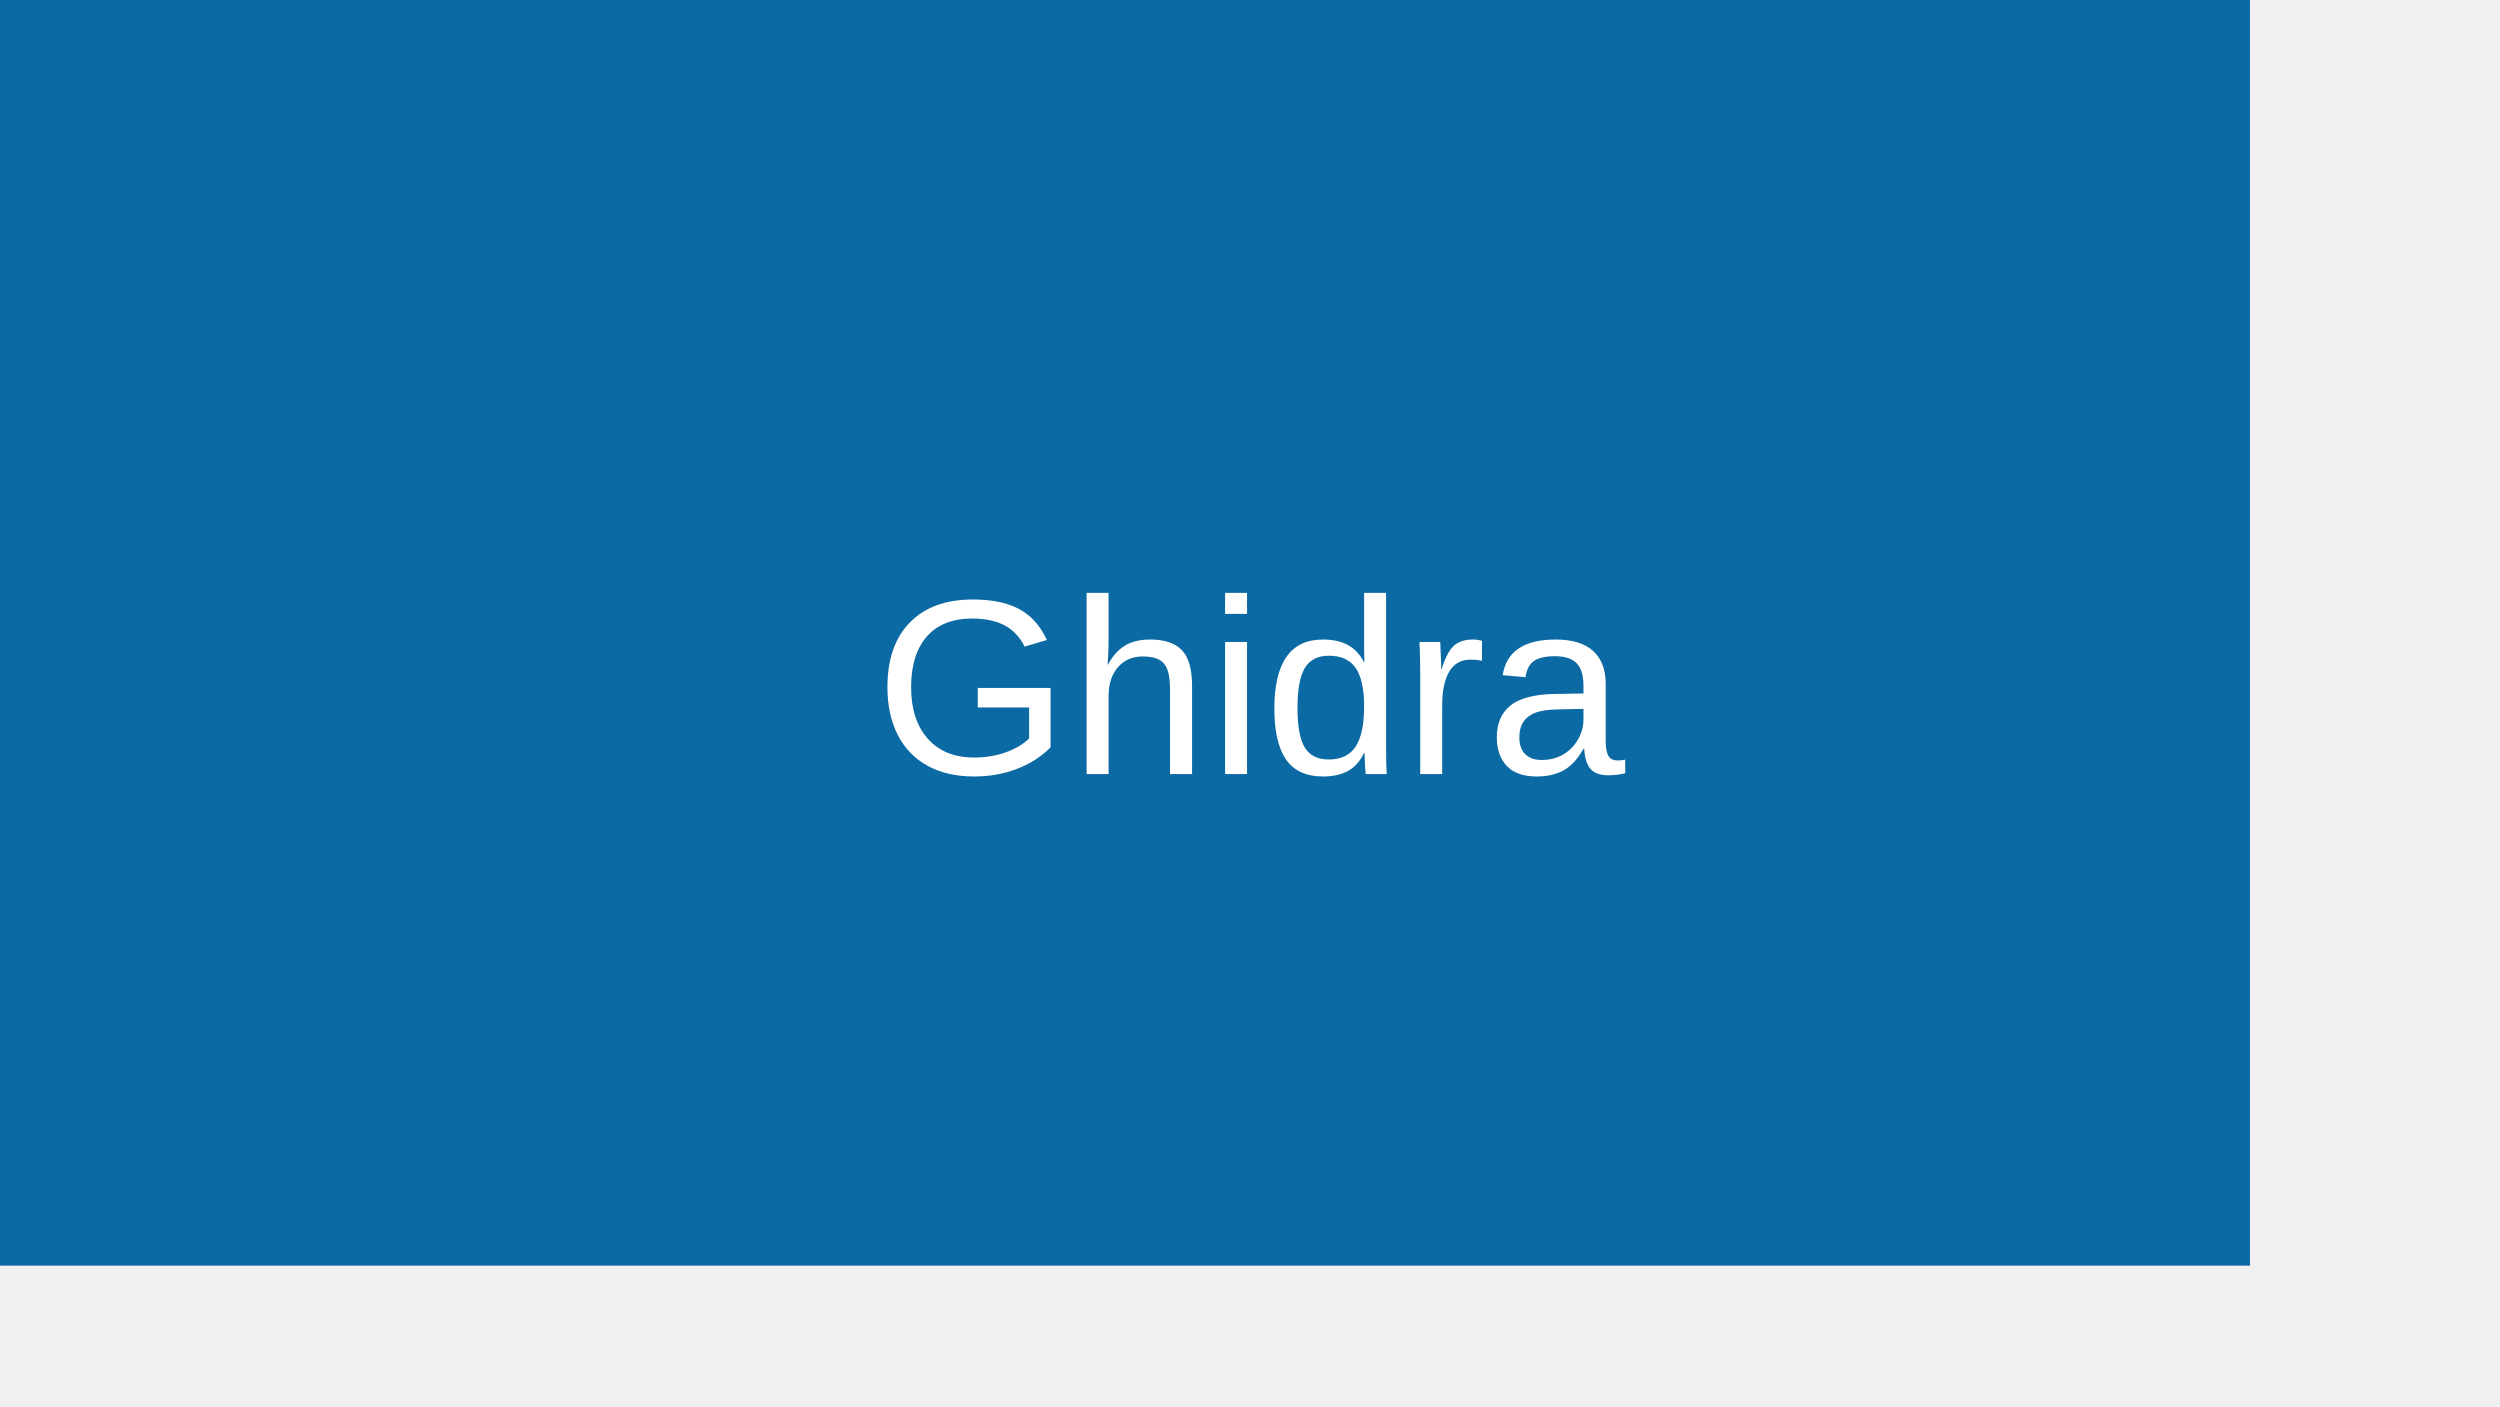
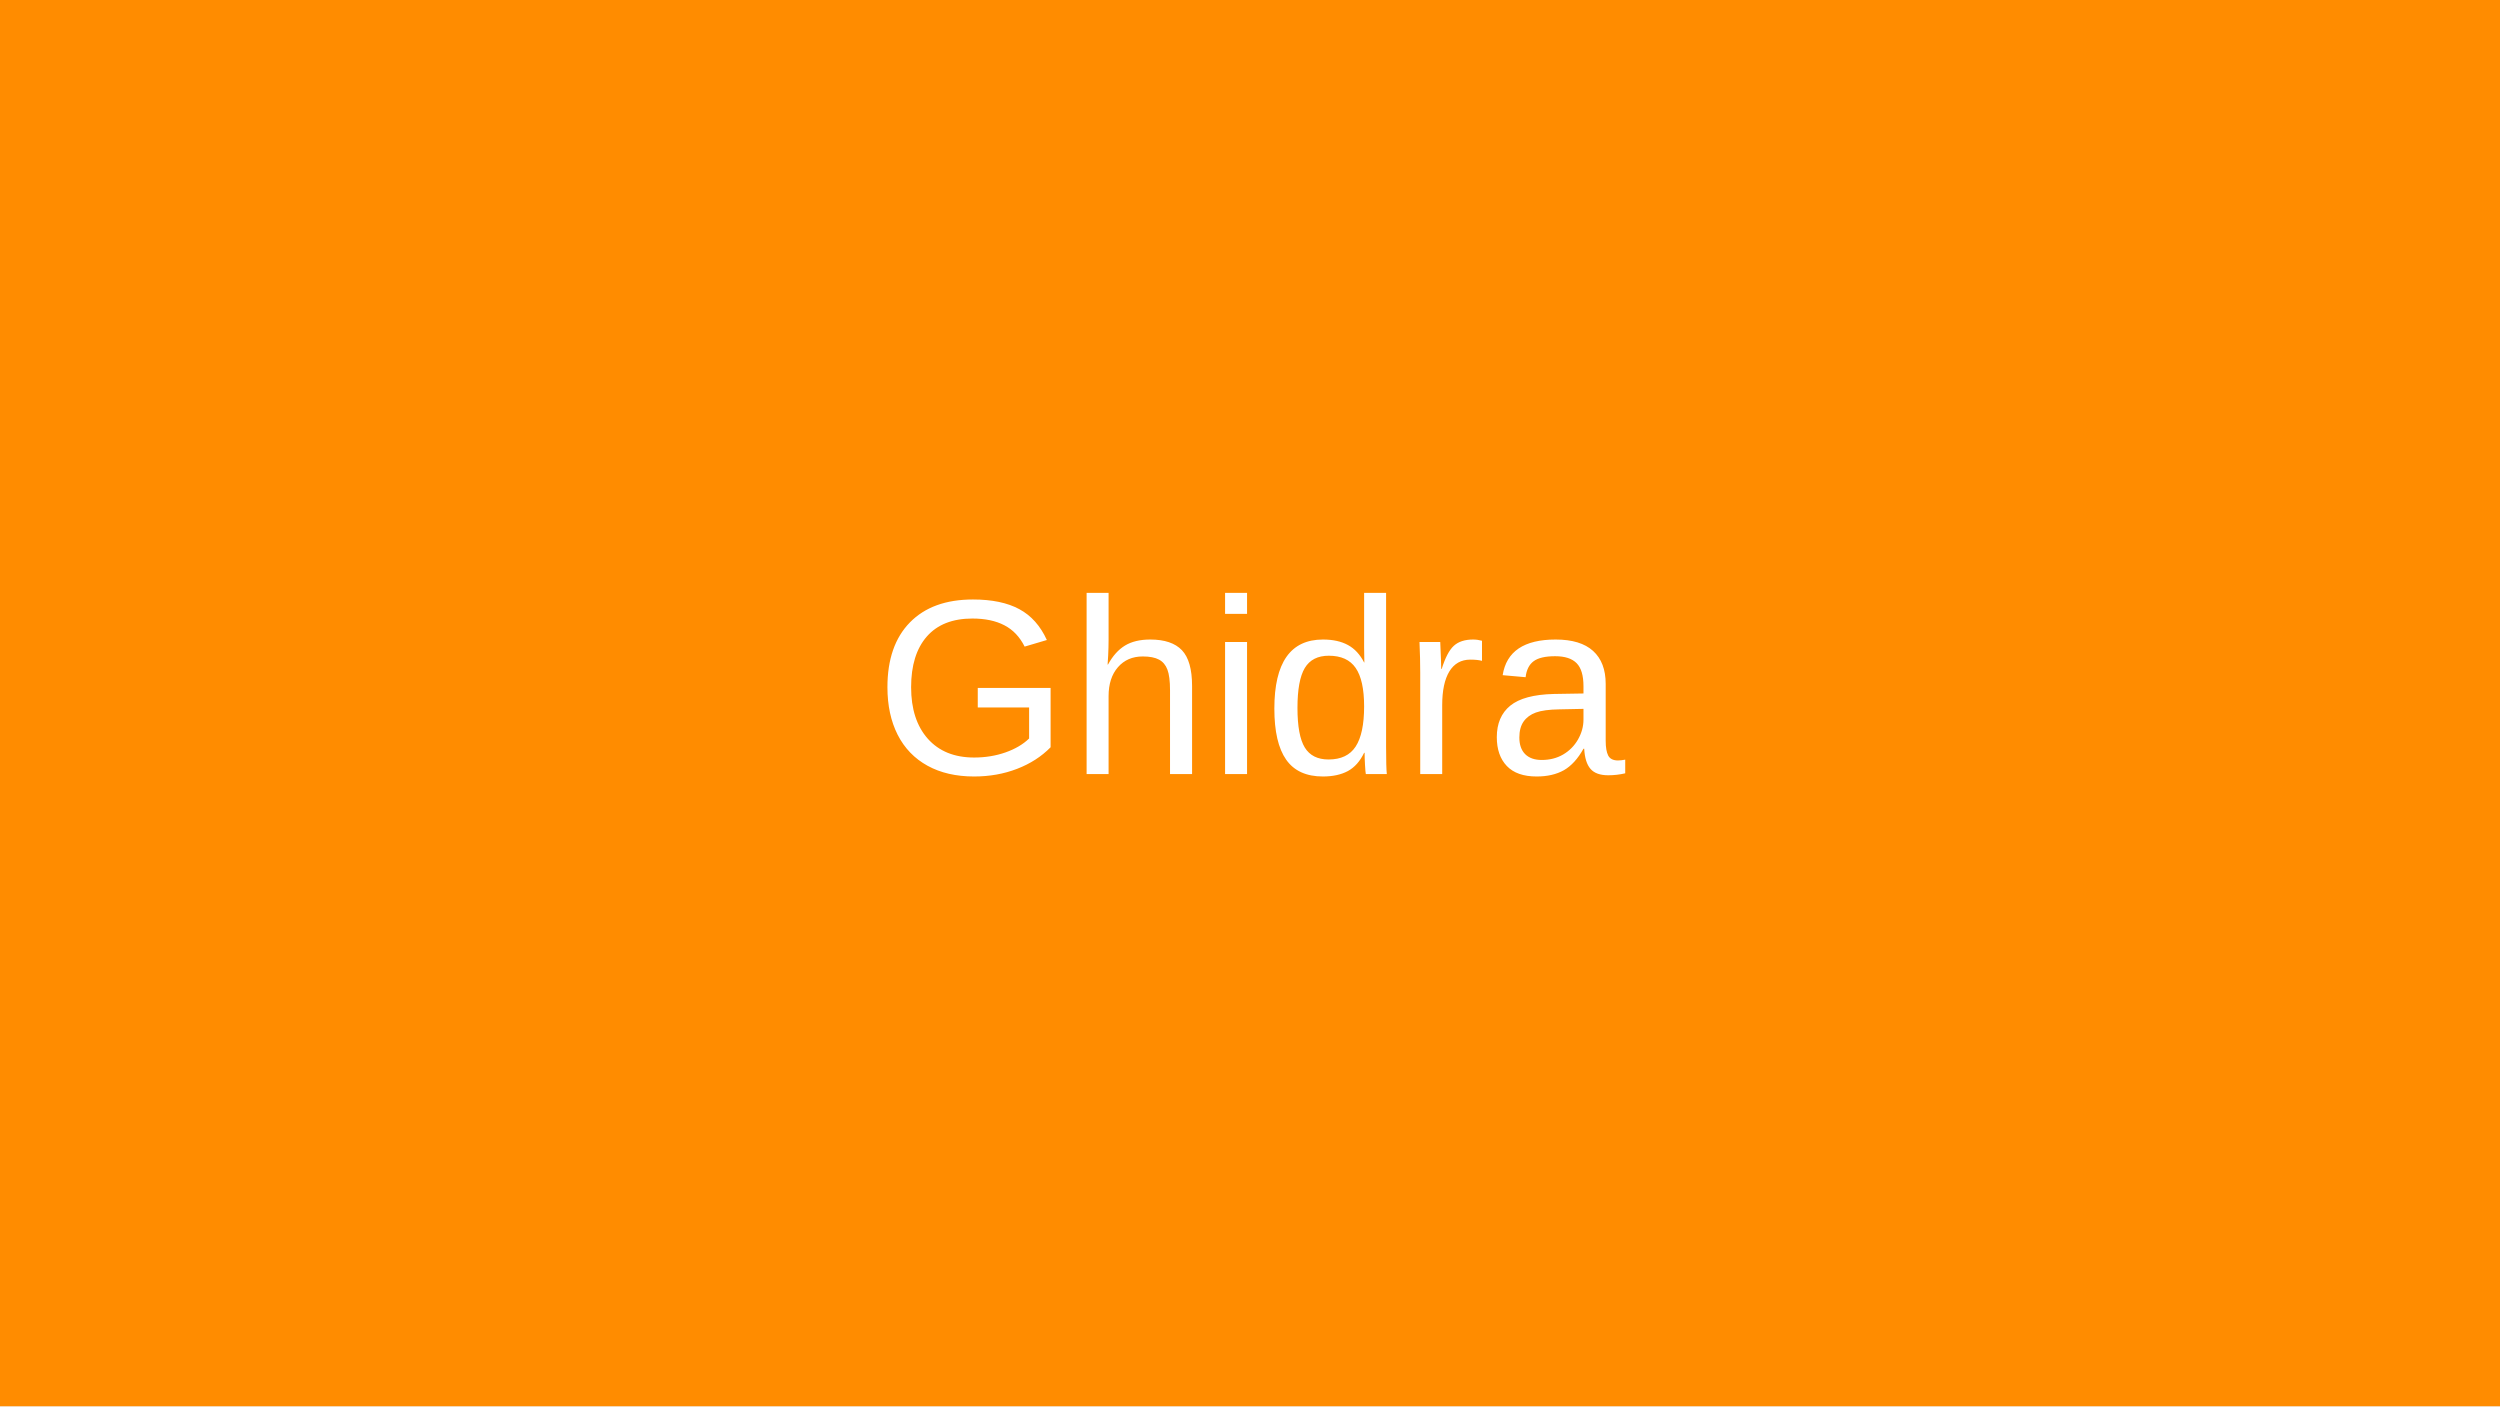
<svg xmlns="http://www.w3.org/2000/svg" width="480" height="270" viewBox="0 0 480 270">
-   <rect width="90%" height="90%" fill="#0b69a3" />
+   <rect width="100%" height="100%" fill="#ff8c00" />
  <text x="50%" y="50%" font-size="48" fill="#ffffff" text-anchor="middle" dominant-baseline="middle" font-family="Arial, Helvetica, sans-serif">Ghidra</text>
</svg>
